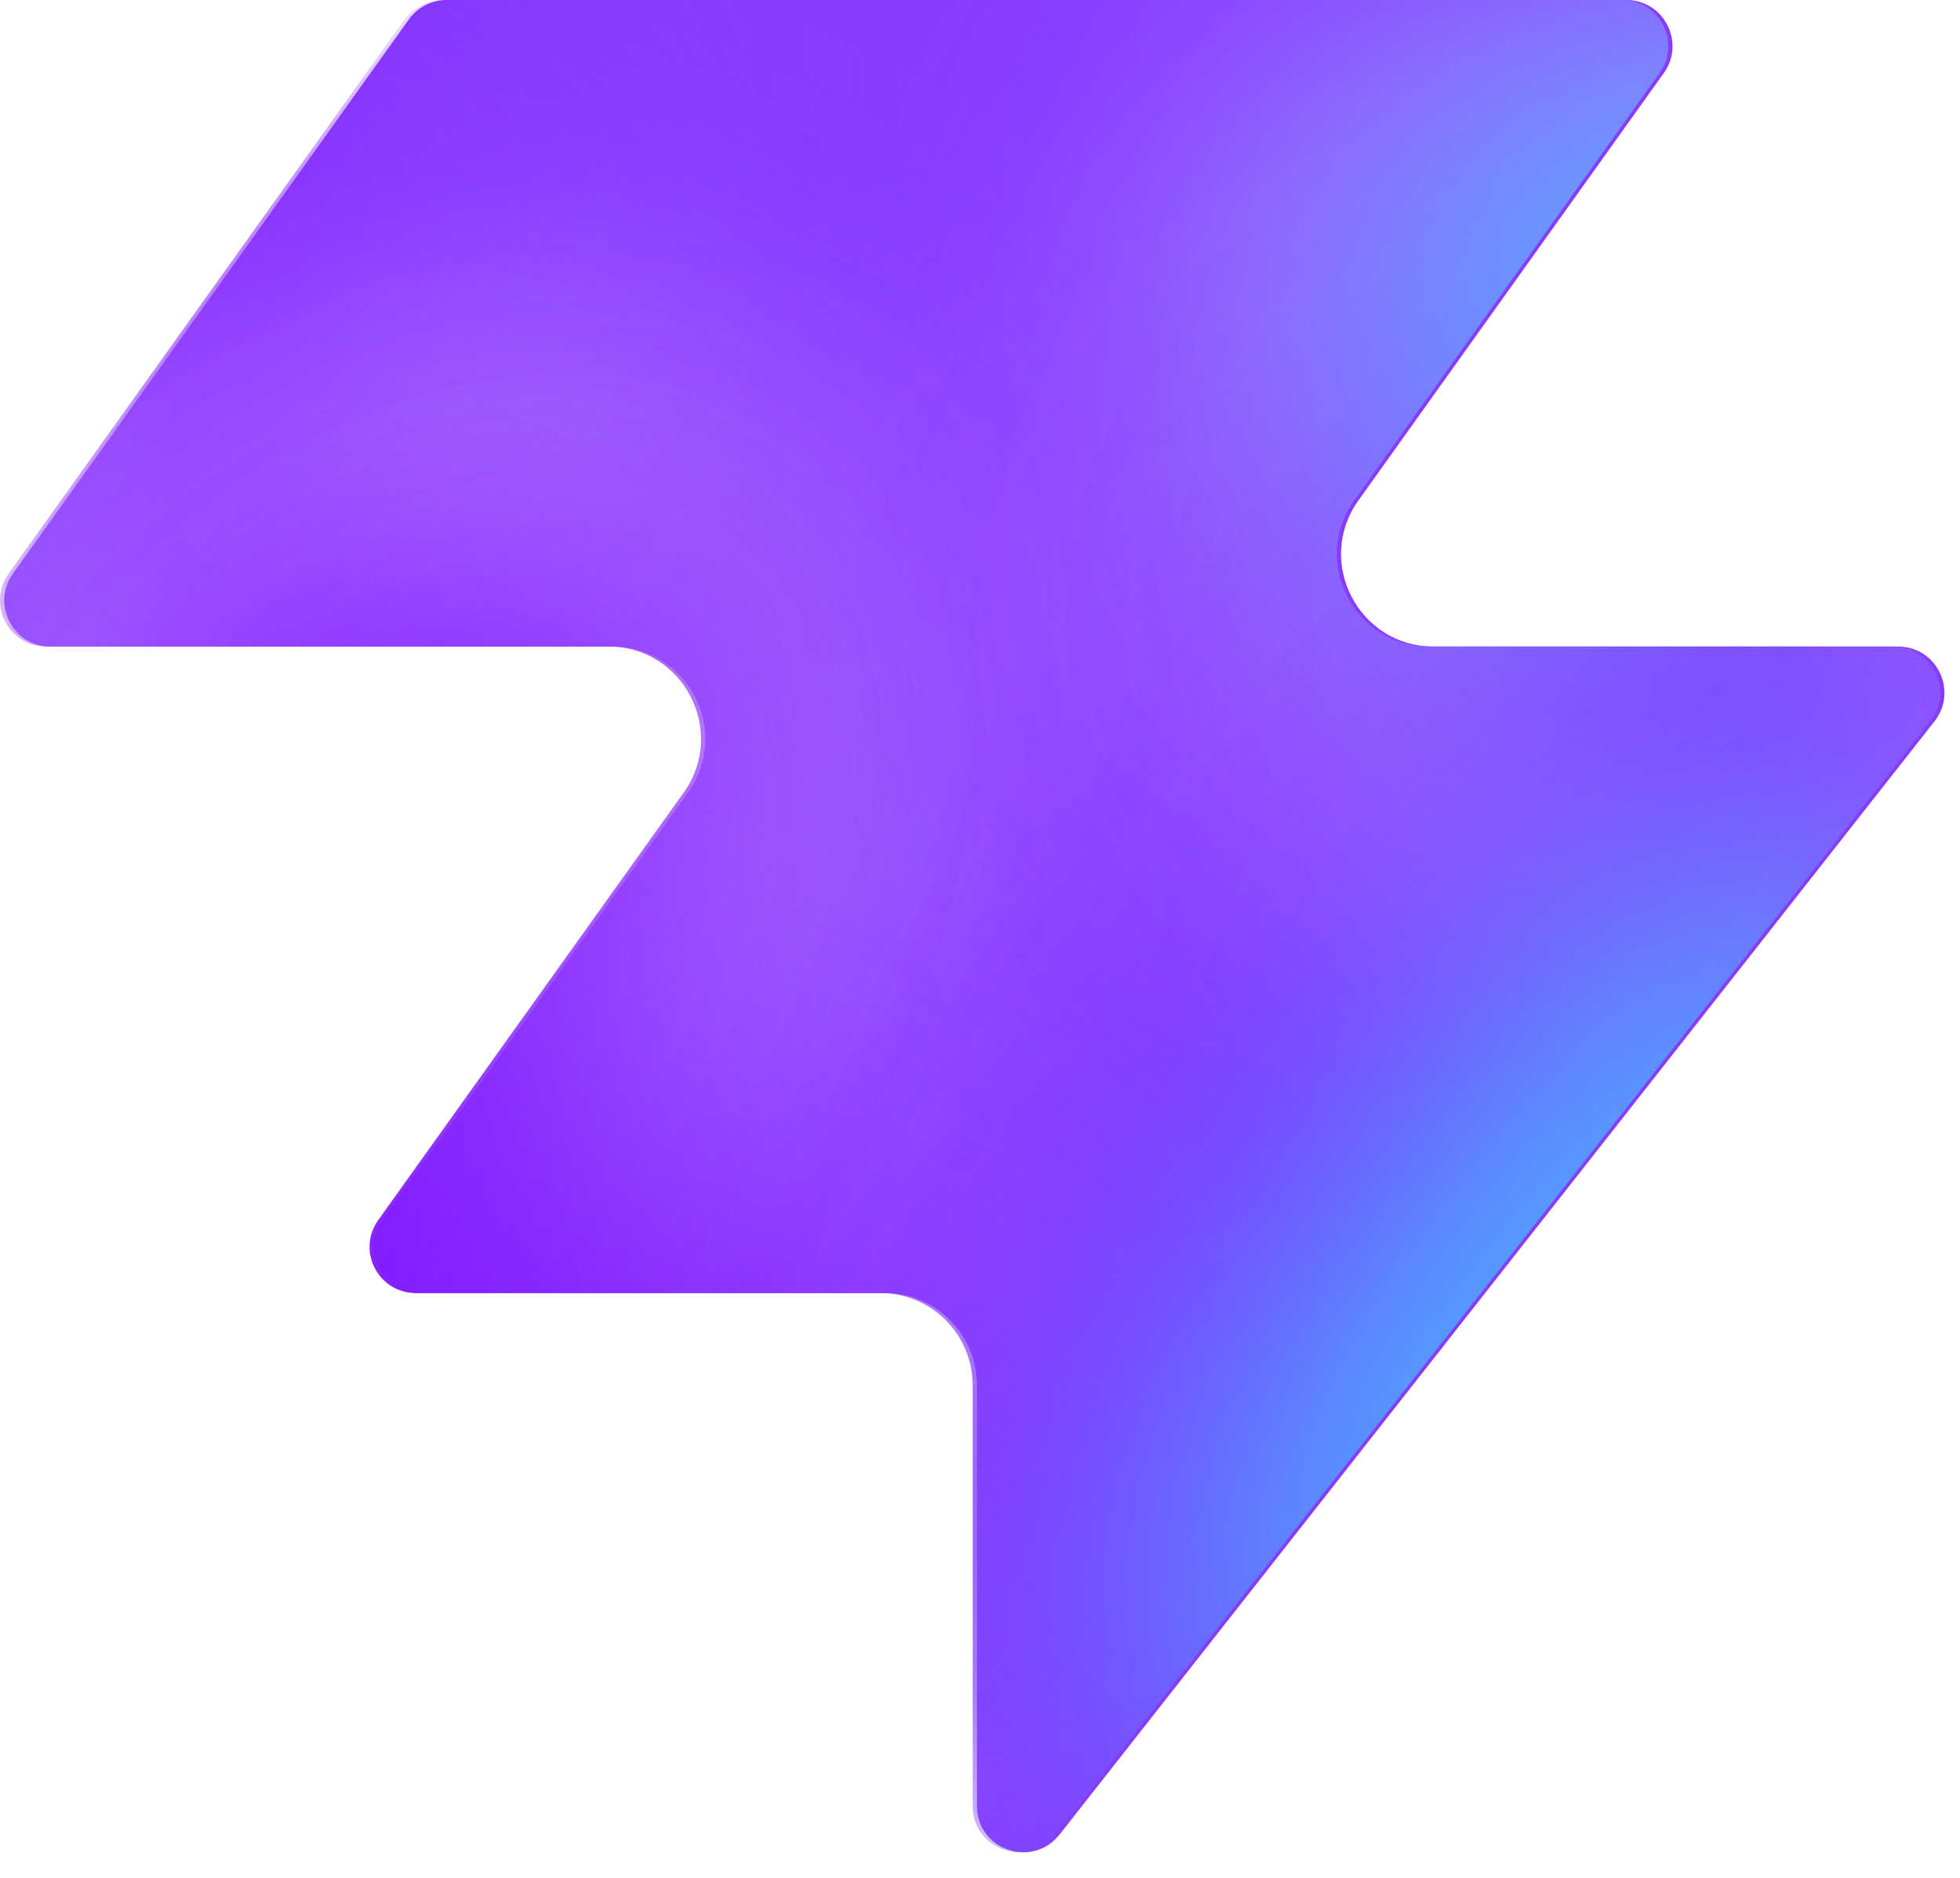
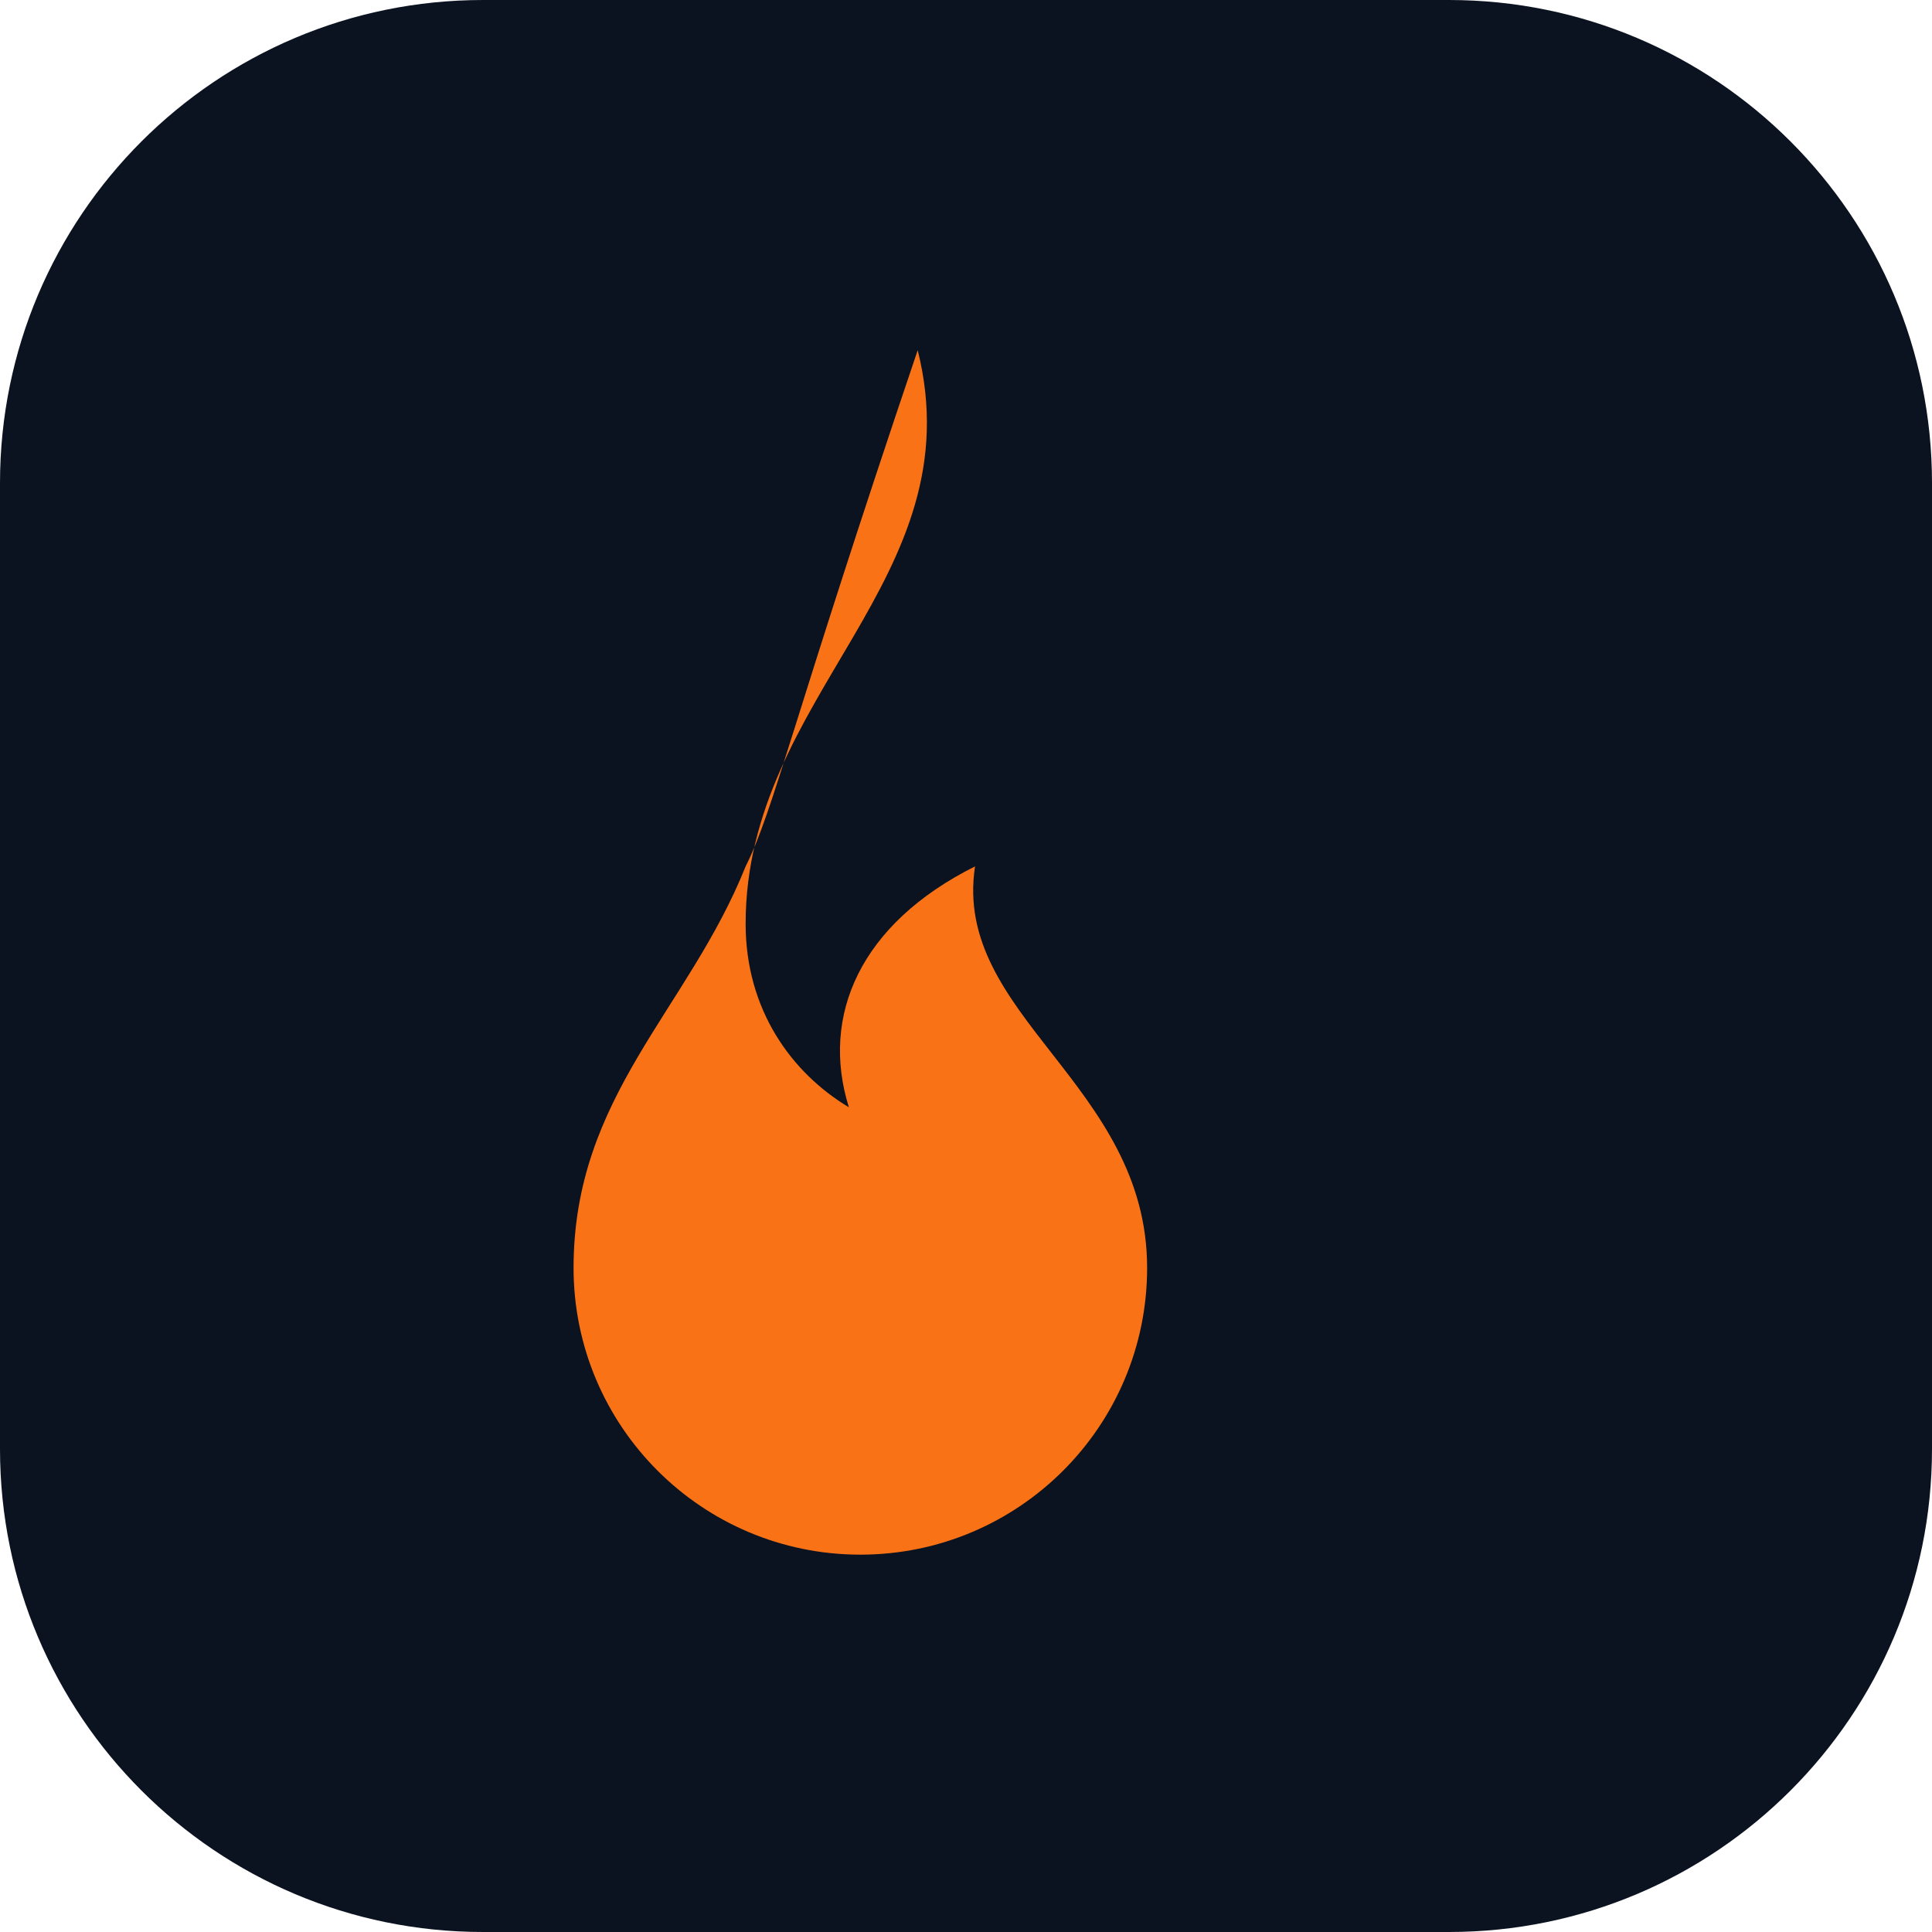
- <svg xmlns="http://www.w3.org/2000/svg" width="48" height="46" fill="none" viewBox="0 0 48 46">
-   <path fill="#863bff" d="M25.946 44.938c-.664.845-2.021.375-2.021-.698V33.937a2.26 2.26 0 0 0-2.262-2.262H10.287c-.92 0-1.456-1.04-.92-1.788l7.48-10.471c1.07-1.497 0-3.578-1.842-3.578H1.237c-.92 0-1.456-1.04-.92-1.788L10.013.474c.214-.297.556-.474.92-.474h28.894c.92 0 1.456 1.04.92 1.788l-7.48 10.471c-1.07 1.498 0 3.579 1.842 3.579h11.377c.943 0 1.473 1.088.89 1.83L25.947 44.94z" style="fill:#863bff;fill:color(display-p3 .525 .23 1);fill-opacity:1" />
-   <mask id="a" width="48" height="46" x="0" y="0" maskUnits="userSpaceOnUse" style="mask-type:alpha">
-     <path fill="#000" d="M25.842 44.938c-.664.844-2.021.375-2.021-.698V33.937a2.26 2.26 0 0 0-2.262-2.262H10.183c-.92 0-1.456-1.04-.92-1.788l7.48-10.471c1.07-1.498 0-3.579-1.842-3.579H1.133c-.92 0-1.456-1.04-.92-1.787L9.91.473c.214-.297.556-.474.92-.474h28.894c.92 0 1.456 1.04.92 1.788l-7.48 10.471c-1.07 1.498 0 3.578 1.842 3.578h11.377c.943 0 1.473 1.088.89 1.832L25.843 44.94z" style="fill:#000;fill-opacity:1" />
-   </mask>
-   <g mask="url(#a)">
-     <g filter="url(#b)">
-       <ellipse cx="5.508" cy="14.704" fill="#ede6ff" rx="5.508" ry="14.704" style="fill:#ede6ff;fill:color(display-p3 .927 .903 1);fill-opacity:1" transform="matrix(.00324 1 1 -.00324 -4.47 31.516)" />
-     </g>
-     <g filter="url(#c)">
-       <ellipse cx="10.399" cy="29.851" fill="#ede6ff" rx="10.399" ry="29.851" style="fill:#ede6ff;fill:color(display-p3 .927 .903 1);fill-opacity:1" transform="matrix(.00324 1 1 -.00324 -39.328 7.883)" />
-     </g>
-     <g filter="url(#d)">
-       <ellipse cx="5.508" cy="30.487" fill="#7e14ff" rx="5.508" ry="30.487" style="fill:#7e14ff;fill:color(display-p3 .492 .077 1);fill-opacity:1" transform="rotate(89.814 -25.913 -14.639)scale(1 -1)" />
-     </g>
-     <g filter="url(#e)">
-       <ellipse cx="5.508" cy="30.599" fill="#7e14ff" rx="5.508" ry="30.599" style="fill:#7e14ff;fill:color(display-p3 .492 .077 1);fill-opacity:1" transform="rotate(89.814 -32.644 -3.334)scale(1 -1)" />
-     </g>
-     <g filter="url(#f)">
-       <ellipse cx="5.508" cy="30.599" fill="#7e14ff" rx="5.508" ry="30.599" style="fill:#7e14ff;fill:color(display-p3 .492 .077 1);fill-opacity:1" transform="matrix(.00324 1 1 -.00324 -34.34 30.47)" />
-     </g>
-     <g filter="url(#g)">
-       <ellipse cx="14.072" cy="22.078" fill="#ede6ff" rx="14.072" ry="22.078" style="fill:#ede6ff;fill:color(display-p3 .927 .903 1);fill-opacity:1" transform="rotate(93.35 24.506 48.493)scale(-1 1)" />
-     </g>
-     <g filter="url(#h)">
-       <ellipse cx="3.47" cy="21.501" fill="#7e14ff" rx="3.47" ry="21.501" style="fill:#7e14ff;fill:color(display-p3 .492 .077 1);fill-opacity:1" transform="rotate(89.009 28.708 47.59)scale(-1 1)" />
-     </g>
-     <g filter="url(#i)">
-       <ellipse cx="3.47" cy="21.501" fill="#7e14ff" rx="3.47" ry="21.501" style="fill:#7e14ff;fill:color(display-p3 .492 .077 1);fill-opacity:1" transform="rotate(89.009 28.708 47.59)scale(-1 1)" />
-     </g>
-     <g filter="url(#j)">
-       <ellipse cx=".387" cy="8.972" fill="#7e14ff" rx="4.407" ry="29.108" style="fill:#7e14ff;fill:color(display-p3 .492 .077 1);fill-opacity:1" transform="rotate(39.51 .387 8.972)" />
-     </g>
-     <g filter="url(#k)">
-       <ellipse cx="47.523" cy="-6.092" fill="#7e14ff" rx="4.407" ry="29.108" style="fill:#7e14ff;fill:color(display-p3 .492 .077 1);fill-opacity:1" transform="rotate(37.892 47.523 -6.092)" />
-     </g>
-     <g filter="url(#l)">
-       <ellipse cx="41.412" cy="6.333" fill="#47bfff" rx="5.971" ry="9.665" style="fill:#47bfff;fill:color(display-p3 .28 .748 1);fill-opacity:1" transform="rotate(37.892 41.412 6.333)" />
-     </g>
-     <g filter="url(#m)">
-       <ellipse cx="-1.879" cy="38.332" fill="#7e14ff" rx="4.407" ry="29.108" style="fill:#7e14ff;fill:color(display-p3 .492 .077 1);fill-opacity:1" transform="rotate(37.892 -1.88 38.332)" />
-     </g>
-     <g filter="url(#n)">
-       <ellipse cx="-1.879" cy="38.332" fill="#7e14ff" rx="4.407" ry="29.108" style="fill:#7e14ff;fill:color(display-p3 .492 .077 1);fill-opacity:1" transform="rotate(37.892 -1.88 38.332)" />
-     </g>
-     <g filter="url(#o)">
-       <ellipse cx="35.651" cy="29.907" fill="#7e14ff" rx="4.407" ry="29.108" style="fill:#7e14ff;fill:color(display-p3 .492 .077 1);fill-opacity:1" transform="rotate(37.892 35.651 29.907)" />
-     </g>
-     <g filter="url(#p)">
-       <ellipse cx="38.418" cy="32.4" fill="#47bfff" rx="5.971" ry="15.297" style="fill:#47bfff;fill:color(display-p3 .28 .748 1);fill-opacity:1" transform="rotate(37.892 38.418 32.4)" />
-     </g>
-   </g>
-   <defs>
-     <filter id="b" width="60.045" height="41.654" x="-19.77" y="16.149" color-interpolation-filters="sRGB" filterUnits="userSpaceOnUse">
-       <feFlood flood-opacity="0" result="BackgroundImageFix" />
-       <feBlend in="SourceGraphic" in2="BackgroundImageFix" result="shape" />
-       <feGaussianBlur result="effect1_foregroundBlur_2002_17158" stdDeviation="7.659" />
-     </filter>
-     <filter id="c" width="90.34" height="51.437" x="-54.613" y="-7.533" color-interpolation-filters="sRGB" filterUnits="userSpaceOnUse">
-       <feFlood flood-opacity="0" result="BackgroundImageFix" />
-       <feBlend in="SourceGraphic" in2="BackgroundImageFix" result="shape" />
-       <feGaussianBlur result="effect1_foregroundBlur_2002_17158" stdDeviation="7.659" />
-     </filter>
-     <filter id="d" width="79.355" height="29.4" x="-49.64" y="2.03" color-interpolation-filters="sRGB" filterUnits="userSpaceOnUse">
-       <feFlood flood-opacity="0" result="BackgroundImageFix" />
-       <feBlend in="SourceGraphic" in2="BackgroundImageFix" result="shape" />
-       <feGaussianBlur result="effect1_foregroundBlur_2002_17158" stdDeviation="4.596" />
-     </filter>
-     <filter id="e" width="79.579" height="29.4" x="-45.045" y="20.029" color-interpolation-filters="sRGB" filterUnits="userSpaceOnUse">
-       <feFlood flood-opacity="0" result="BackgroundImageFix" />
-       <feBlend in="SourceGraphic" in2="BackgroundImageFix" result="shape" />
-       <feGaussianBlur result="effect1_foregroundBlur_2002_17158" stdDeviation="4.596" />
-     </filter>
-     <filter id="f" width="79.579" height="29.4" x="-43.513" y="21.178" color-interpolation-filters="sRGB" filterUnits="userSpaceOnUse">
-       <feFlood flood-opacity="0" result="BackgroundImageFix" />
-       <feBlend in="SourceGraphic" in2="BackgroundImageFix" result="shape" />
-       <feGaussianBlur result="effect1_foregroundBlur_2002_17158" stdDeviation="4.596" />
-     </filter>
-     <filter id="g" width="74.749" height="58.852" x="15.756" y="-17.901" color-interpolation-filters="sRGB" filterUnits="userSpaceOnUse">
-       <feFlood flood-opacity="0" result="BackgroundImageFix" />
-       <feBlend in="SourceGraphic" in2="BackgroundImageFix" result="shape" />
-       <feGaussianBlur result="effect1_foregroundBlur_2002_17158" stdDeviation="7.659" />
-     </filter>
-     <filter id="h" width="61.377" height="25.362" x="23.548" y="2.284" color-interpolation-filters="sRGB" filterUnits="userSpaceOnUse">
-       <feFlood flood-opacity="0" result="BackgroundImageFix" />
-       <feBlend in="SourceGraphic" in2="BackgroundImageFix" result="shape" />
-       <feGaussianBlur result="effect1_foregroundBlur_2002_17158" stdDeviation="4.596" />
-     </filter>
-     <filter id="i" width="61.377" height="25.362" x="23.548" y="2.284" color-interpolation-filters="sRGB" filterUnits="userSpaceOnUse">
-       <feFlood flood-opacity="0" result="BackgroundImageFix" />
-       <feBlend in="SourceGraphic" in2="BackgroundImageFix" result="shape" />
-       <feGaussianBlur result="effect1_foregroundBlur_2002_17158" stdDeviation="4.596" />
-     </filter>
-     <filter id="j" width="56.045" height="63.649" x="-27.636" y="-22.853" color-interpolation-filters="sRGB" filterUnits="userSpaceOnUse">
-       <feFlood flood-opacity="0" result="BackgroundImageFix" />
-       <feBlend in="SourceGraphic" in2="BackgroundImageFix" result="shape" />
-       <feGaussianBlur result="effect1_foregroundBlur_2002_17158" stdDeviation="4.596" />
-     </filter>
-     <filter id="k" width="54.814" height="64.646" x="20.116" y="-38.415" color-interpolation-filters="sRGB" filterUnits="userSpaceOnUse">
-       <feFlood flood-opacity="0" result="BackgroundImageFix" />
-       <feBlend in="SourceGraphic" in2="BackgroundImageFix" result="shape" />
-       <feGaussianBlur result="effect1_foregroundBlur_2002_17158" stdDeviation="4.596" />
-     </filter>
-     <filter id="l" width="33.541" height="35.313" x="24.641" y="-11.323" color-interpolation-filters="sRGB" filterUnits="userSpaceOnUse">
-       <feFlood flood-opacity="0" result="BackgroundImageFix" />
-       <feBlend in="SourceGraphic" in2="BackgroundImageFix" result="shape" />
-       <feGaussianBlur result="effect1_foregroundBlur_2002_17158" stdDeviation="4.596" />
-     </filter>
-     <filter id="m" width="54.814" height="64.646" x="-29.286" y="6.009" color-interpolation-filters="sRGB" filterUnits="userSpaceOnUse">
-       <feFlood flood-opacity="0" result="BackgroundImageFix" />
-       <feBlend in="SourceGraphic" in2="BackgroundImageFix" result="shape" />
-       <feGaussianBlur result="effect1_foregroundBlur_2002_17158" stdDeviation="4.596" />
-     </filter>
-     <filter id="n" width="54.814" height="64.646" x="-29.286" y="6.009" color-interpolation-filters="sRGB" filterUnits="userSpaceOnUse">
-       <feFlood flood-opacity="0" result="BackgroundImageFix" />
-       <feBlend in="SourceGraphic" in2="BackgroundImageFix" result="shape" />
-       <feGaussianBlur result="effect1_foregroundBlur_2002_17158" stdDeviation="4.596" />
-     </filter>
-     <filter id="o" width="54.814" height="64.646" x="8.244" y="-2.416" color-interpolation-filters="sRGB" filterUnits="userSpaceOnUse">
-       <feFlood flood-opacity="0" result="BackgroundImageFix" />
-       <feBlend in="SourceGraphic" in2="BackgroundImageFix" result="shape" />
-       <feGaussianBlur result="effect1_foregroundBlur_2002_17158" stdDeviation="4.596" />
-     </filter>
-     <filter id="p" width="39.409" height="43.623" x="18.713" y="10.588" color-interpolation-filters="sRGB" filterUnits="userSpaceOnUse">
-       <feFlood flood-opacity="0" result="BackgroundImageFix" />
-       <feBlend in="SourceGraphic" in2="BackgroundImageFix" result="shape" />
-       <feGaussianBlur result="effect1_foregroundBlur_2002_17158" stdDeviation="4.596" />
-     </filter>
-   </defs>
+ <svg xmlns="http://www.w3.org/2000/svg" viewBox="0 0 32 32">
+   <rect width="32" height="32" rx="8" fill="#0b1220" />
+   <path d="M16 4c1 4-3 6-3 10 0 1.5.8 2.6 1.8 3.2C14.3 15.600 15 14 17 13c-.4 2.600 3 3.800 3 7a5 5 0 0 1-10 0c0-3 2-4.500 3-7 .5-1 .8-2.500 3-9z" fill="#f97316" transform="translate(0 2) scale(.95)" />
</svg>
